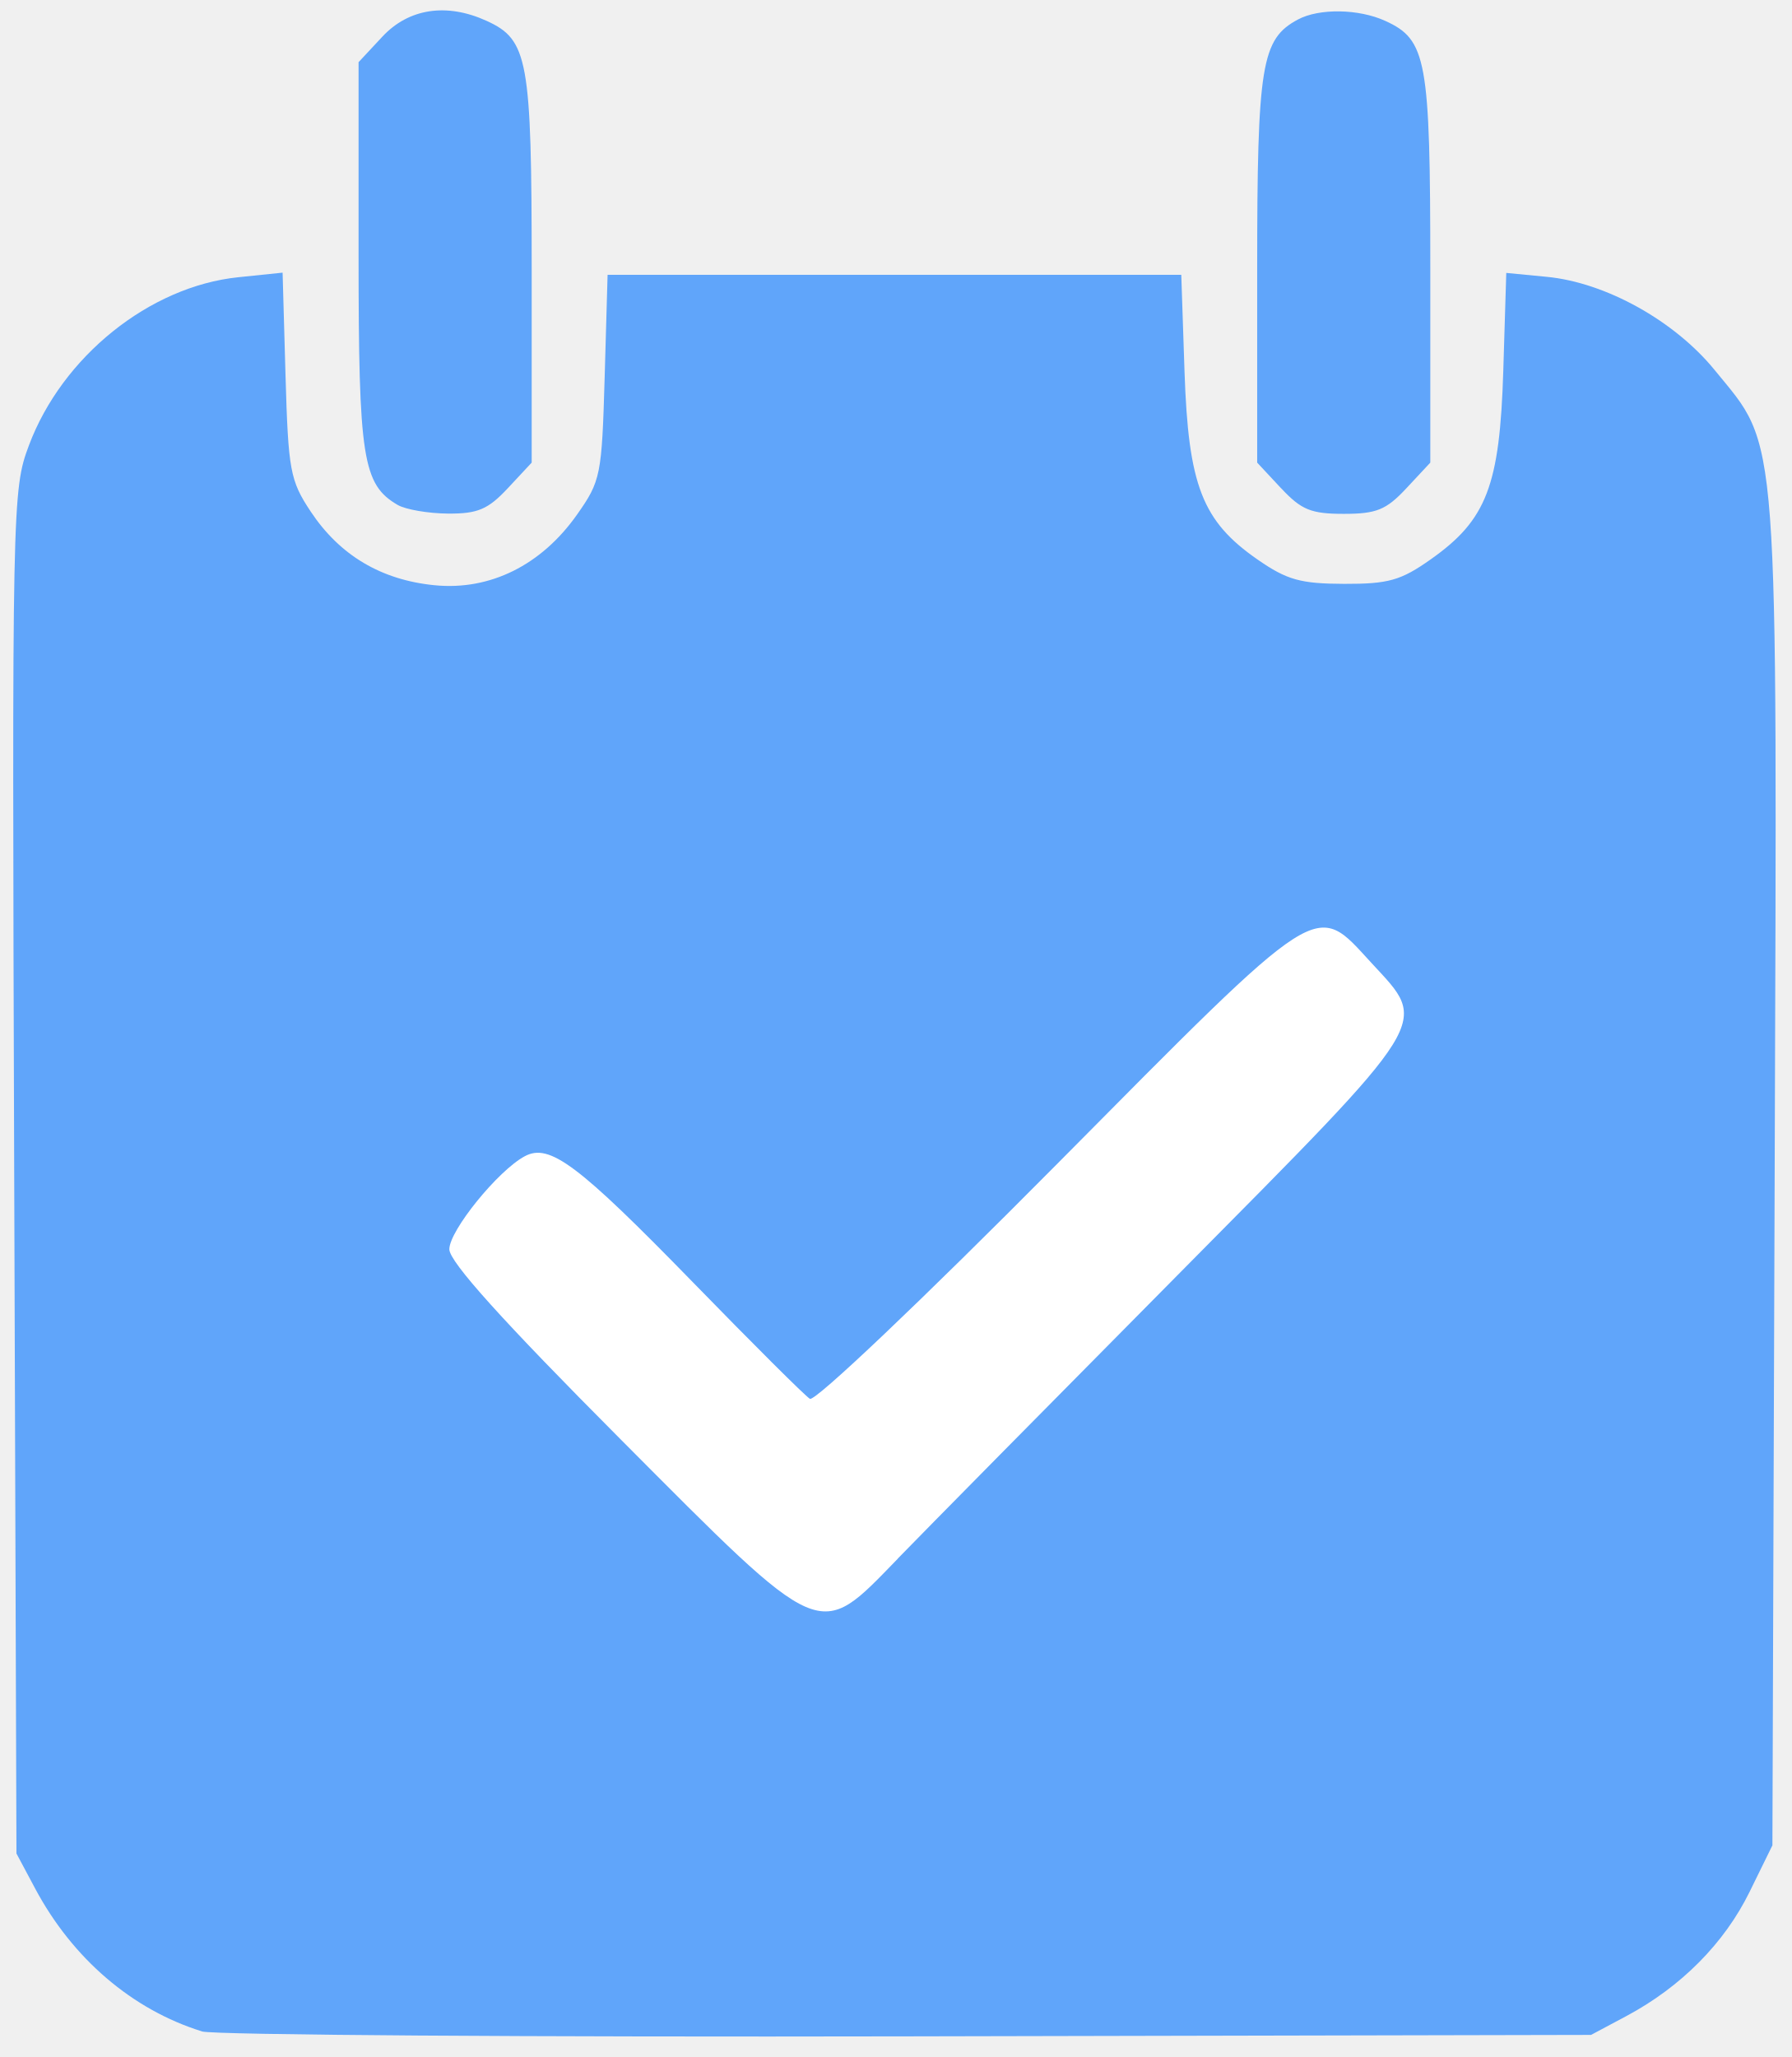
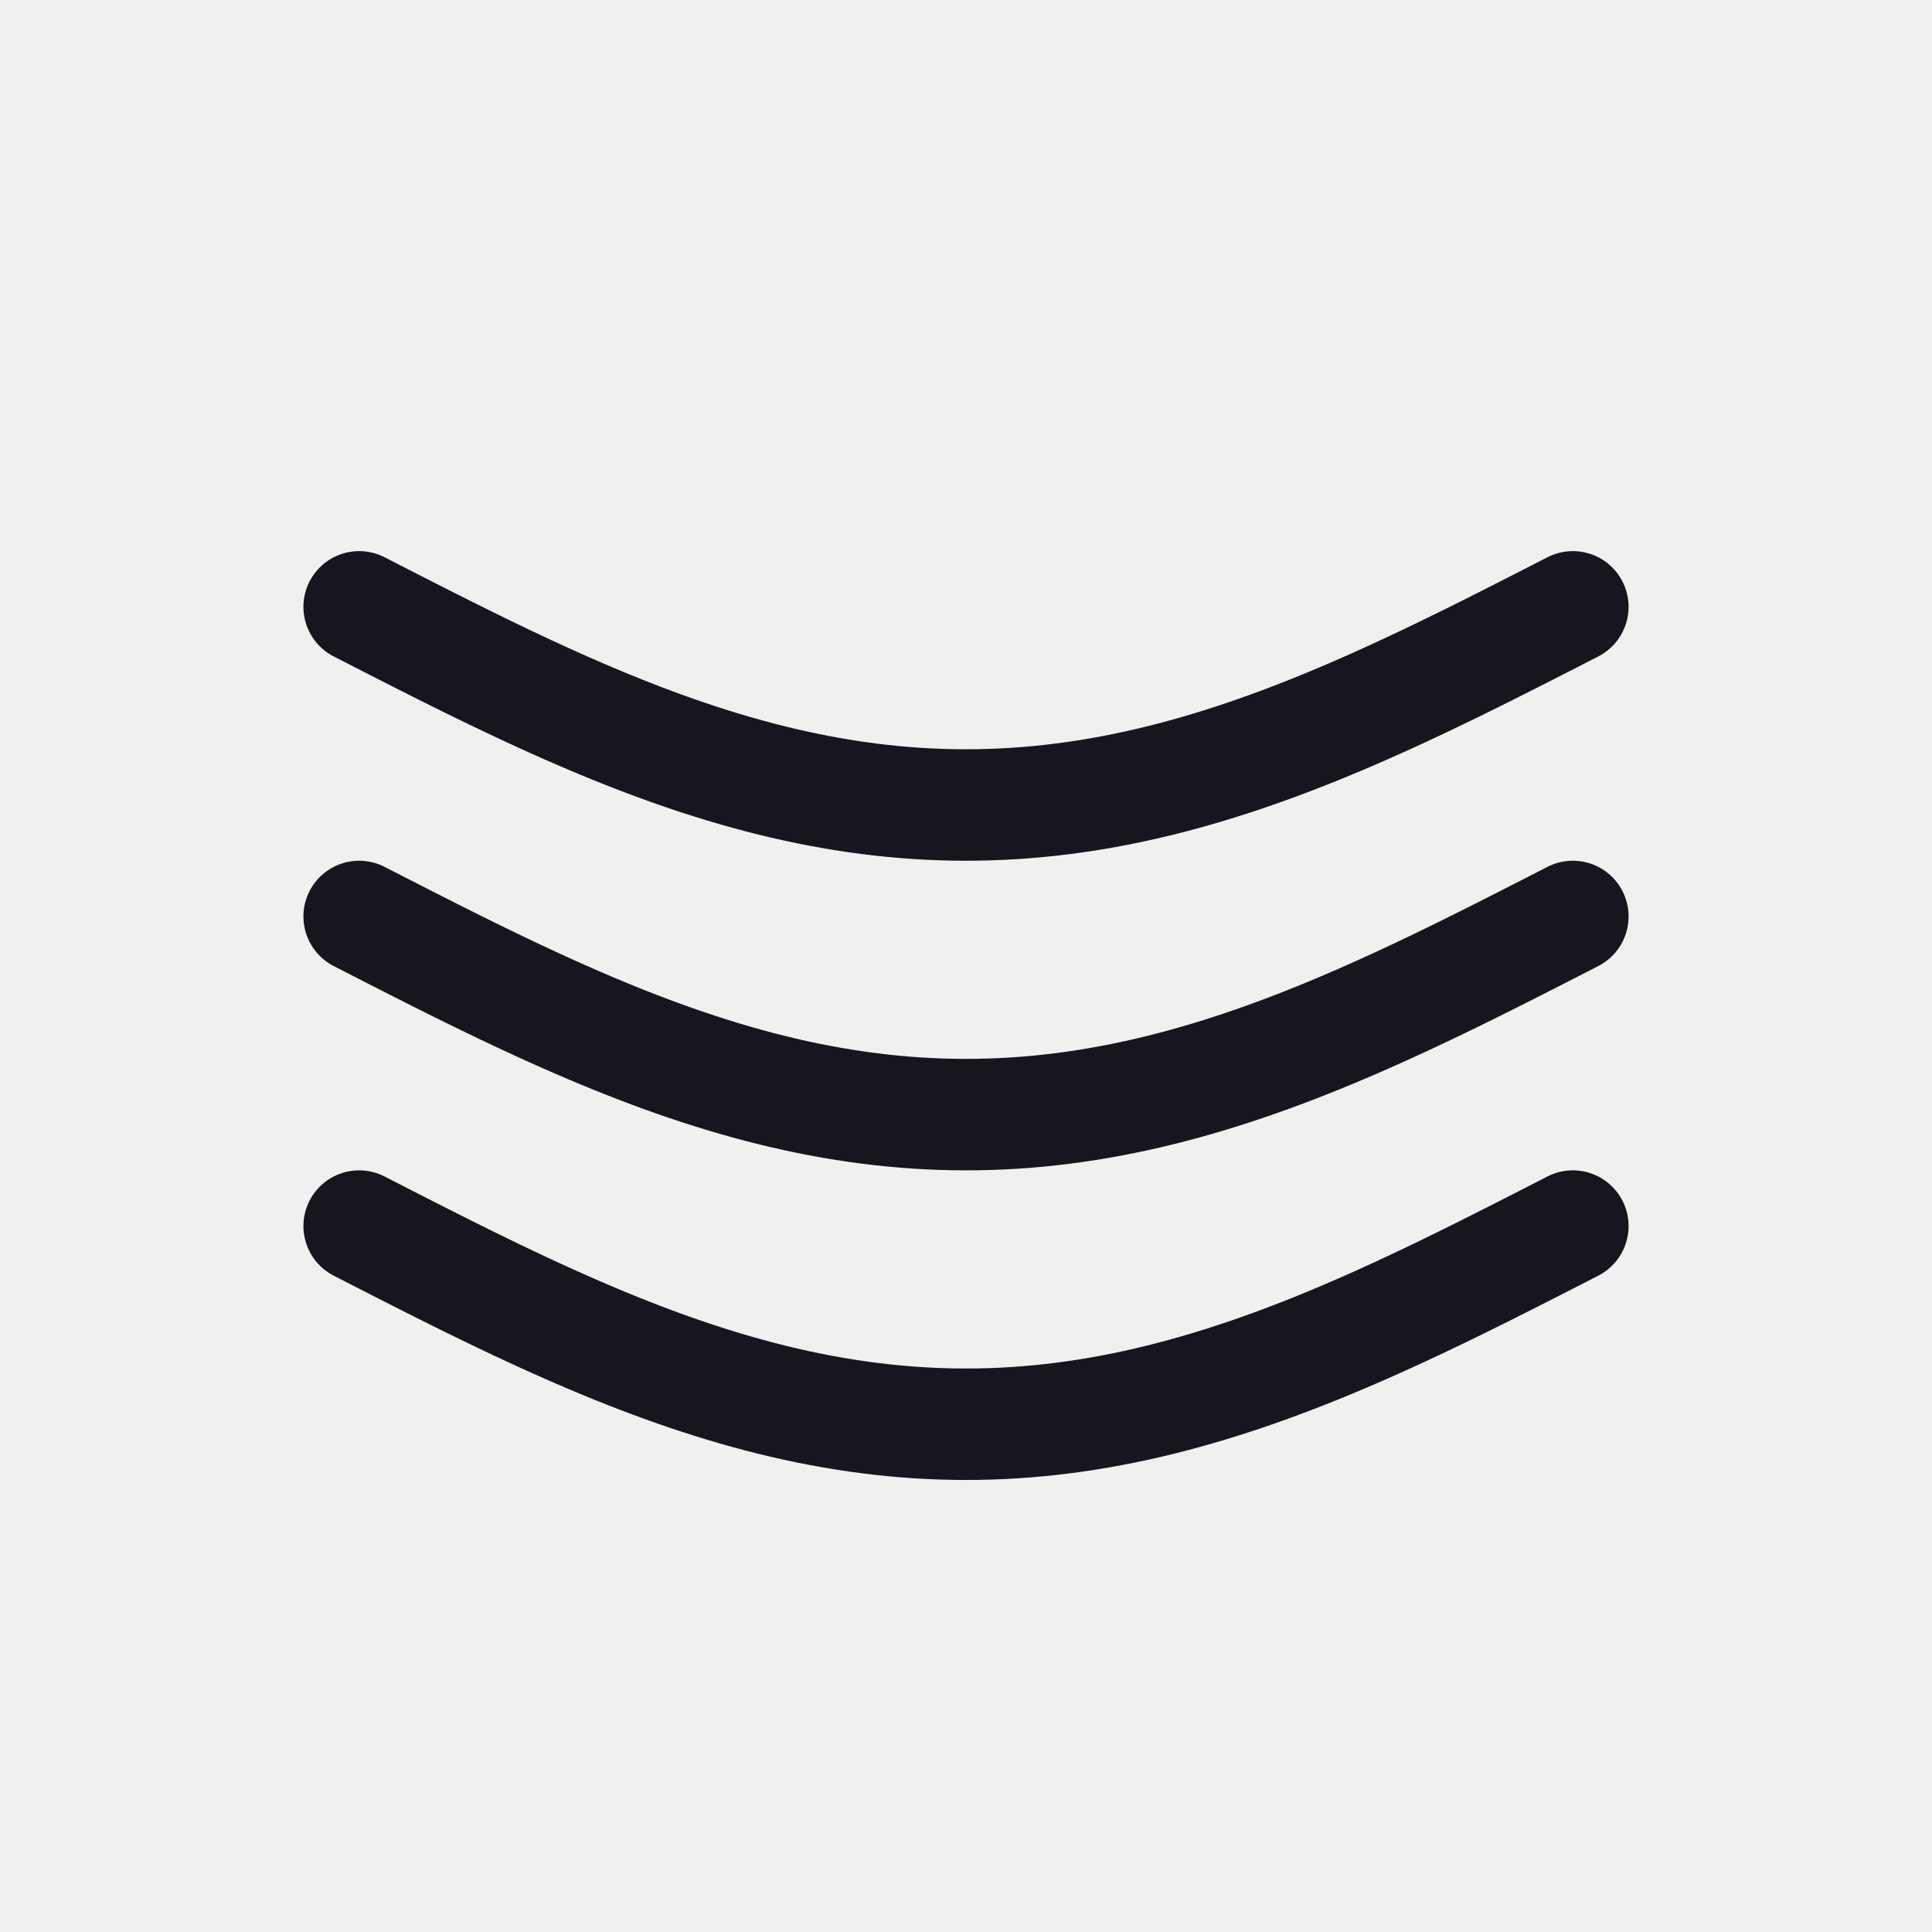
- <svg xmlns="http://www.w3.org/2000/svg" viewBox="0 0 27 31">
-   <path fill="#60a5fa" d="m 3.044,30.614 c -1.047,-0.324 -1.949,-1.096 -2.511,-2.147 l -0.285,-0.534 -0.034,-10.269 c -0.033,-10.1 -0.03,-10.28 0.222,-10.952 C 0.937,5.374 2.254,4.316 3.592,4.178 l 0.667,-0.069 0.044,1.547 c 0.041,1.432 0.069,1.585 0.378,2.051 0.438,0.661 1.064,1.034 1.87,1.113 0.834,0.082 1.609,-0.303 2.145,-1.064 0.358,-0.508 0.374,-0.591 0.417,-2.072 l 0.044,-1.542 h 4.323 4.323 l 0.049,1.46 c 0.058,1.715 0.267,2.253 1.103,2.832 0.441,0.306 0.646,0.363 1.303,0.365 0.667,0.002 0.855,-0.051 1.307,-0.371 0.84,-0.593 1.038,-1.109 1.091,-2.841 l 0.045,-1.474 0.611,0.059 c 0.885,0.085 1.923,0.661 2.529,1.404 0.981,1.203 0.943,0.703 0.905,12.112 l -0.034,10.122 -0.345,0.703 c -0.379,0.772 -1.032,1.43 -1.854,1.869 l -0.534,0.285 -10.312,0.022 c -5.672,0.012 -10.452,-0.021 -10.623,-0.074 z M 5.994,7.61 C 5.466,7.302 5.404,6.908 5.404,3.85 v -2.913 l 0.36,-0.386 c 0.397,-0.425 0.968,-0.511 1.569,-0.237 0.626,0.285 0.68,0.581 0.68,3.746 V 6.972 l -0.36,0.386 c -0.298,0.319 -0.454,0.385 -0.901,0.382 -0.297,-0.002 -0.638,-0.061 -0.758,-0.13 z m 13.313,-0.252 -0.36,-0.386 V 4.06 c 0,-3.086 0.063,-3.471 0.614,-3.766 0.32,-0.171 0.915,-0.162 1.315,0.02 0.626,0.285 0.68,0.581 0.68,3.746 V 6.972 l -0.36,0.386 c -0.304,0.326 -0.451,0.386 -0.944,0.386 -0.493,0 -0.64,-0.06 -0.944,-0.386 z" />
-   <path fill="#ffffff" d="M 13.53,23.489 c 0.417,-0.429 2.309,-2.346 4.205,-4.26 3.894,-3.932 3.799,-3.779 2.935,-4.716 -0.863,-0.937 -0.71,-1.035 -4.757,3.047 -2.018,2.035 -3.631,3.568 -3.707,3.521 -0.074,-0.045 -0.865,-0.834 -1.759,-1.752 -1.737,-1.783 -2.165,-2.104 -2.538,-1.904 -0.403,0.215 -1.137,1.121 -1.137,1.402 0,0.188 0.793,1.069 2.574,2.857 3.086,3.099 2.974,3.051 4.185,1.806 z" />
+ <svg xmlns="http://www.w3.org/2000/svg" viewBox="-1 11 156 156">
+   <style>.w{fill:none;stroke:#15161e;stroke-width:9;stroke-linecap:round}@media(prefers-color-scheme:dark){.w{stroke:#f2f2f7}}</style>
+   <polyline points="28.000,60.000 28.980,60.503 29.960,61.005 30.940,61.506 31.920,62.005 32.900,62.503 33.880,62.998 34.860,63.490 35.840,63.979 36.820,64.464 37.800,64.944 38.780,65.420 39.760,65.890 40.740,66.354 41.720,66.812 42.700,67.264 43.680,67.708 44.660,68.145 45.640,68.573 46.620,68.993 47.600,69.405 48.580,69.807 49.560,70.199 50.540,70.581 51.520,70.953 52.500,71.314 53.480,71.663 54.460,72.002 55.440,72.328 56.420,72.642 57.400,72.944 58.380,73.233 59.360,73.509 60.340,73.772 61.320,74.021 62.300,74.256 63.280,74.477 64.260,74.684 65.240,74.876 66.220,75.054 67.200,75.217 68.180,75.365 69.160,75.497 70.140,75.615 71.120,75.717 72.100,75.803 73.080,75.874 74.060,75.929 75.040,75.968 76.020,75.992 77.000,76.000 77.980,75.992 78.960,75.968 79.940,75.929 80.920,75.874 81.900,75.803 82.880,75.717 83.860,75.615 84.840,75.497 85.820,75.365 86.800,75.217 87.780,75.054 88.760,74.876 89.740,74.684 90.720,74.477 91.700,74.256 92.680,74.021 93.660,73.772 94.640,73.509 95.620,73.233 96.600,72.944 97.580,72.642 98.560,72.328 99.540,72.002 100.520,71.663 101.500,71.314 102.480,70.953 103.460,70.581 104.440,70.199 105.420,69.807 106.400,69.405 107.380,68.993 108.360,68.573 109.340,68.145 110.320,67.708 111.300,67.264 112.280,66.812 113.260,66.354 114.240,65.890 115.220,65.420 116.200,64.944 117.180,64.464 118.160,63.979 119.140,63.490 120.120,62.998 121.100,62.503 122.080,62.005 123.060,61.506 124.040,61.005 125.020,60.503 126.000,60.000" fill="none" class="w" />
+   <polyline points="28.000,85.000 28.980,85.503 29.960,86.005 30.940,86.506 31.920,87.005 32.900,87.503 33.880,87.998 34.860,88.490 35.840,88.979 36.820,89.464 37.800,89.944 38.780,90.420 39.760,90.890 40.740,91.354 41.720,91.812 42.700,92.264 43.680,92.708 44.660,93.145 45.640,93.573 46.620,93.993 47.600,94.405 48.580,94.807 49.560,95.199 50.540,95.581 51.520,95.953 52.500,96.314 53.480,96.663 54.460,97.002 55.440,97.328 56.420,97.642 57.400,97.944 58.380,98.233 59.360,98.509 60.340,98.772 61.320,99.021 62.300,99.256 63.280,99.477 64.260,99.684 65.240,99.876 66.220,100.054 67.200,100.217 68.180,100.365 69.160,100.497 70.140,100.615 71.120,100.717 72.100,100.803 73.080,100.874 74.060,100.929 75.040,100.968 76.020,100.992 77.000,101.000 77.980,100.992 78.960,100.968 79.940,100.929 80.920,100.874 81.900,100.803 82.880,100.717 83.860,100.615 84.840,100.497 85.820,100.365 86.800,100.217 87.780,100.054 88.760,99.876 89.740,99.684 90.720,99.477 91.700,99.256 92.680,99.021 93.660,98.772 94.640,98.509 95.620,98.233 96.600,97.944 97.580,97.642 98.560,97.328 99.540,97.002 100.520,96.663 101.500,96.314 102.480,95.953 103.460,95.581 104.440,95.199 105.420,94.807 106.400,94.405 107.380,93.993 108.360,93.573 109.340,93.145 110.320,92.708 111.300,92.264 112.280,91.812 113.260,91.354 114.240,90.890 115.220,90.420 116.200,89.944 117.180,89.464 118.160,88.979 119.140,88.490 120.120,87.998 121.100,87.503 122.080,87.005 123.060,86.506 124.040,86.005 125.020,85.503 126.000,85.000" fill="none" class="w" />
+   <polyline points="28.000,110.000 28.980,110.503 29.960,111.005 30.940,111.506 31.920,112.005 32.900,112.503 33.880,112.998 34.860,113.490 35.840,113.979 36.820,114.464 37.800,114.944 38.780,115.420 39.760,115.890 40.740,116.354 41.720,116.812 42.700,117.264 43.680,117.708 44.660,118.145 45.640,118.573 46.620,118.993 47.600,119.405 48.580,119.807 49.560,120.199 50.540,120.581 51.520,120.953 52.500,121.314 53.480,121.663 54.460,122.002 55.440,122.328 56.420,122.642 57.400,122.944 58.380,123.233 59.360,123.509 60.340,123.772 61.320,124.021 62.300,124.256 63.280,124.477 64.260,124.684 65.240,124.876 66.220,125.054 67.200,125.217 68.180,125.365 69.160,125.497 70.140,125.615 71.120,125.717 72.100,125.803 73.080,125.874 74.060,125.929 75.040,125.968 76.020,125.992 77.000,126.000 77.980,125.992 78.960,125.968 79.940,125.929 80.920,125.874 81.900,125.803 82.880,125.717 83.860,125.615 84.840,125.497 85.820,125.365 86.800,125.217 87.780,125.054 88.760,124.876 89.740,124.684 90.720,124.477 91.700,124.256 92.680,124.021 93.660,123.772 94.640,123.509 95.620,123.233 96.600,122.944 97.580,122.642 98.560,122.328 99.540,122.002 100.520,121.663 101.500,121.314 102.480,120.953 103.460,120.581 104.440,120.199 105.420,119.807 106.400,119.405 107.380,118.993 108.360,118.573 109.340,118.145 110.320,117.708 111.300,117.264 112.280,116.812 113.260,116.354 114.240,115.890 115.220,115.420 116.200,114.944 117.180,114.464 118.160,113.979 119.140,113.490 120.120,112.998 121.100,112.503 122.080,112.005 123.060,111.506 124.040,111.005 125.020,110.503 126.000,110.000" fill="none" class="w" />
</svg>
